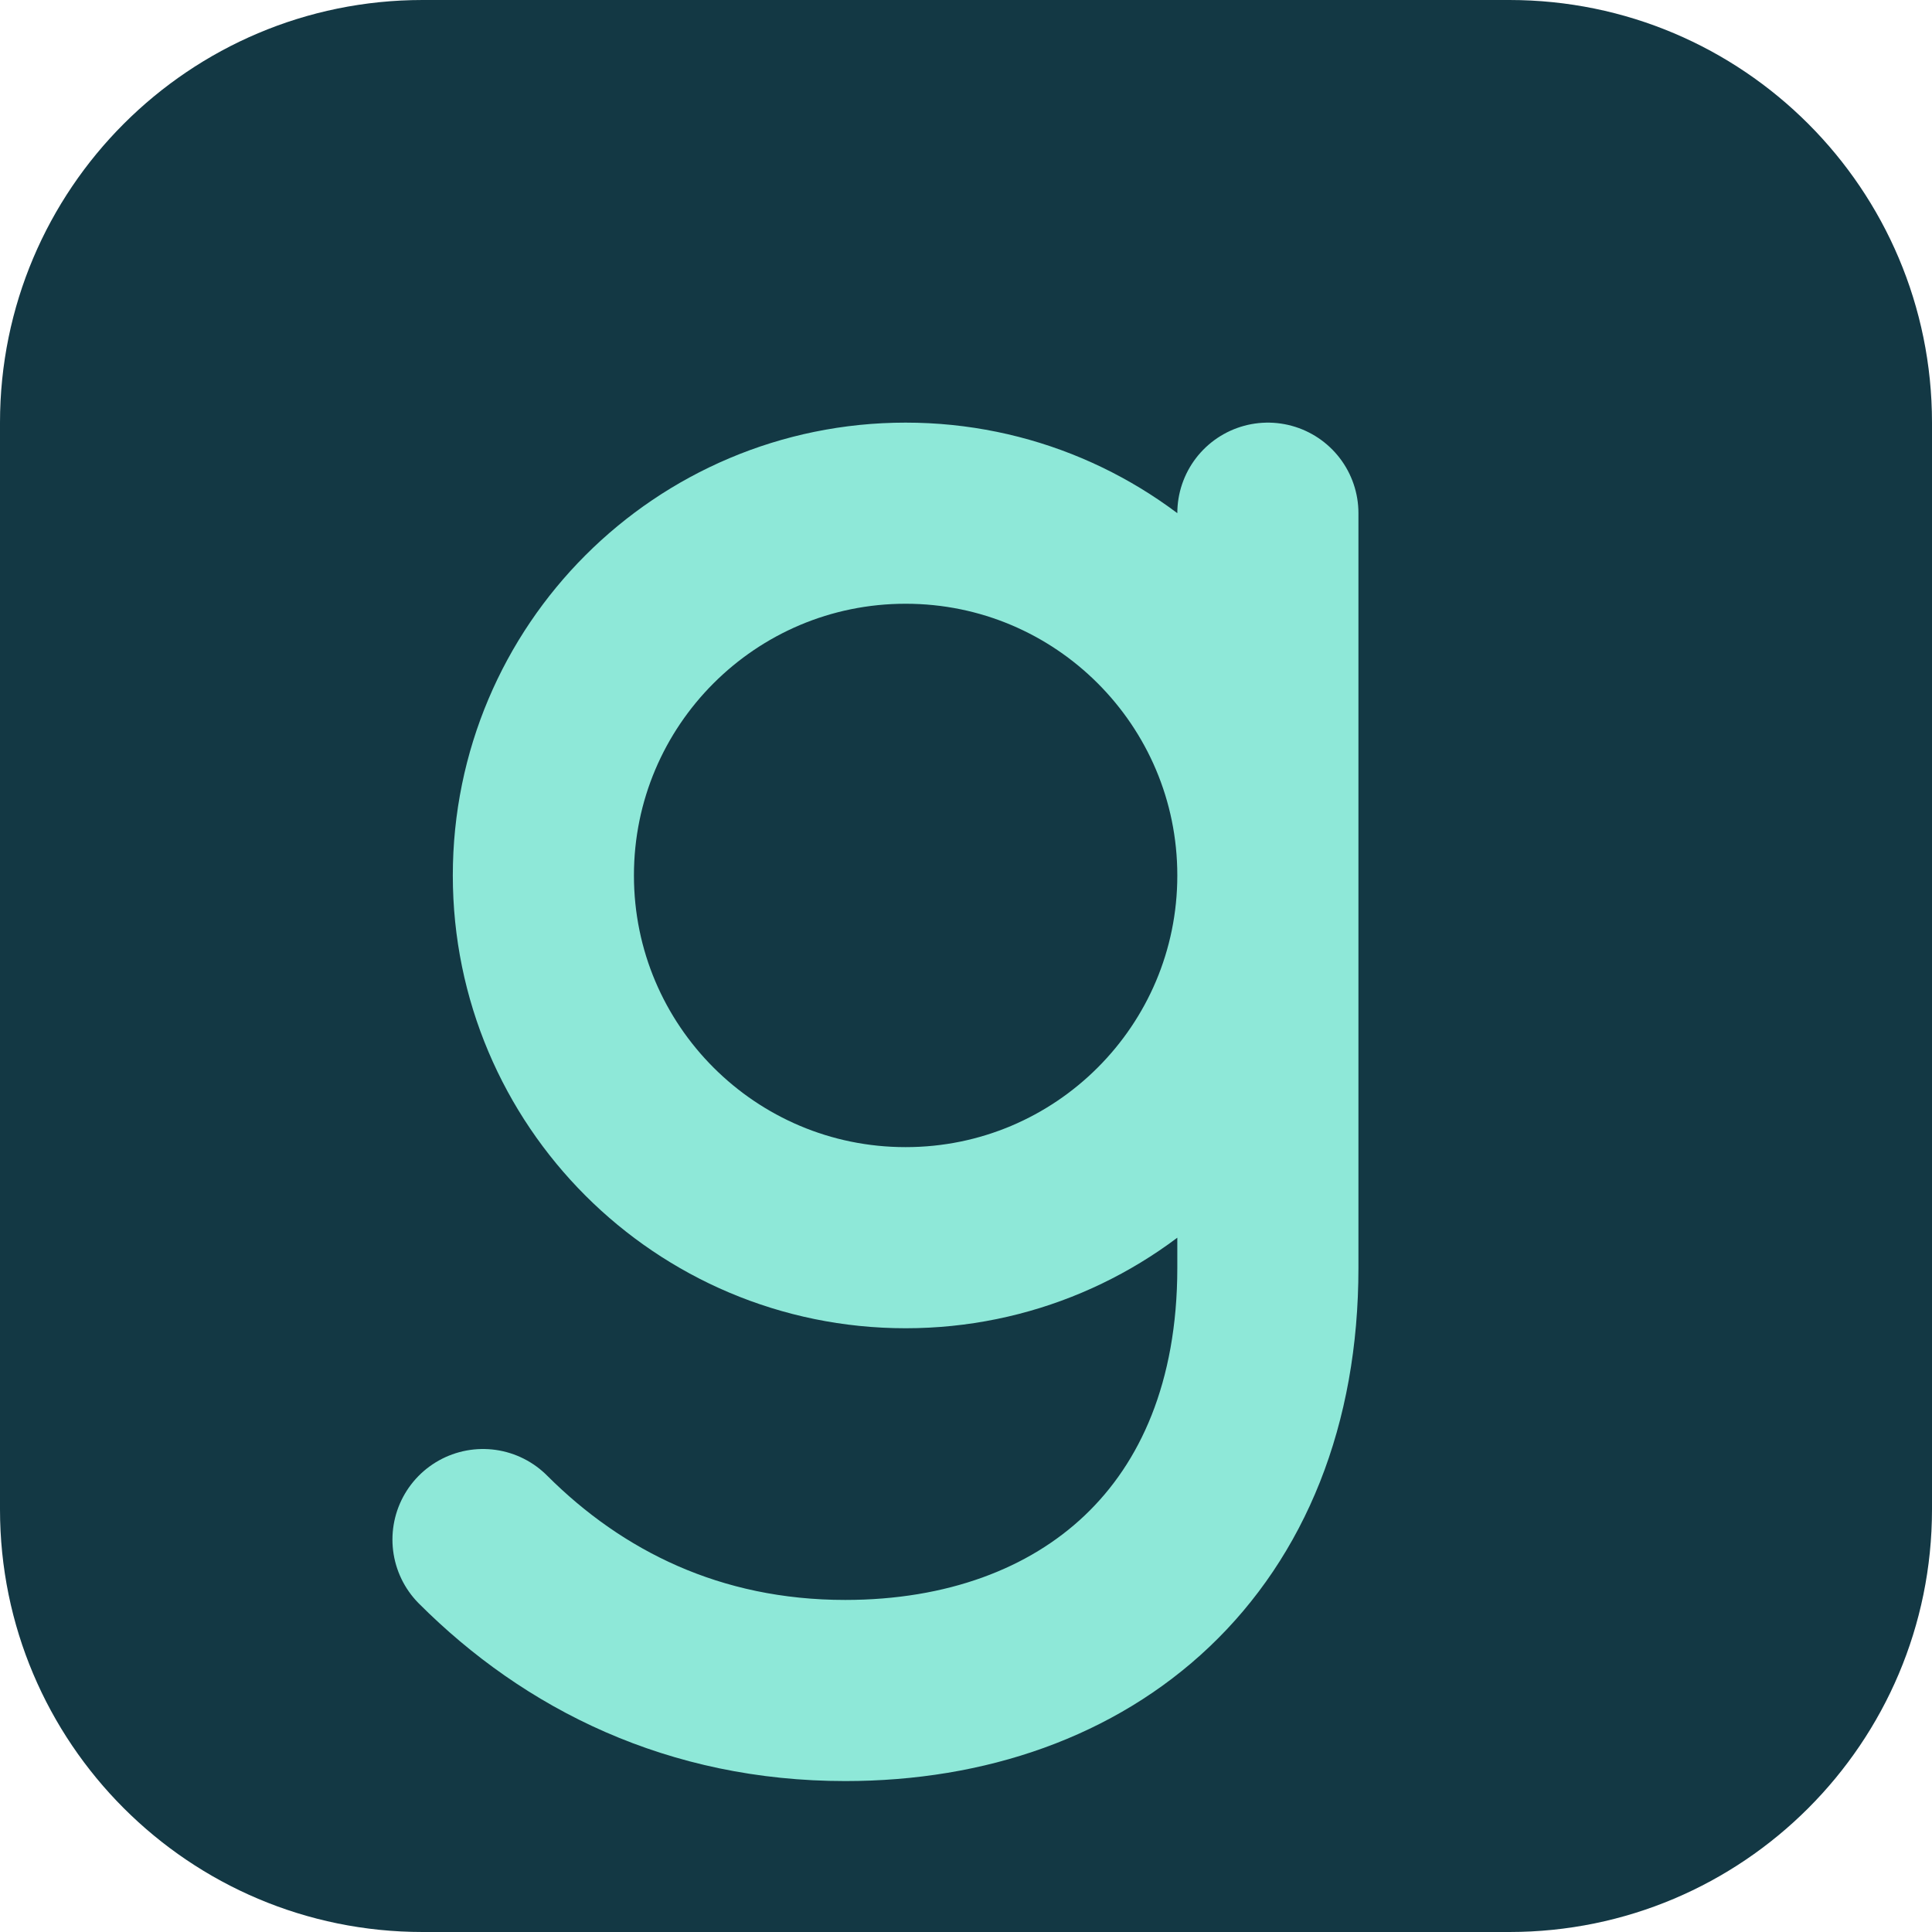
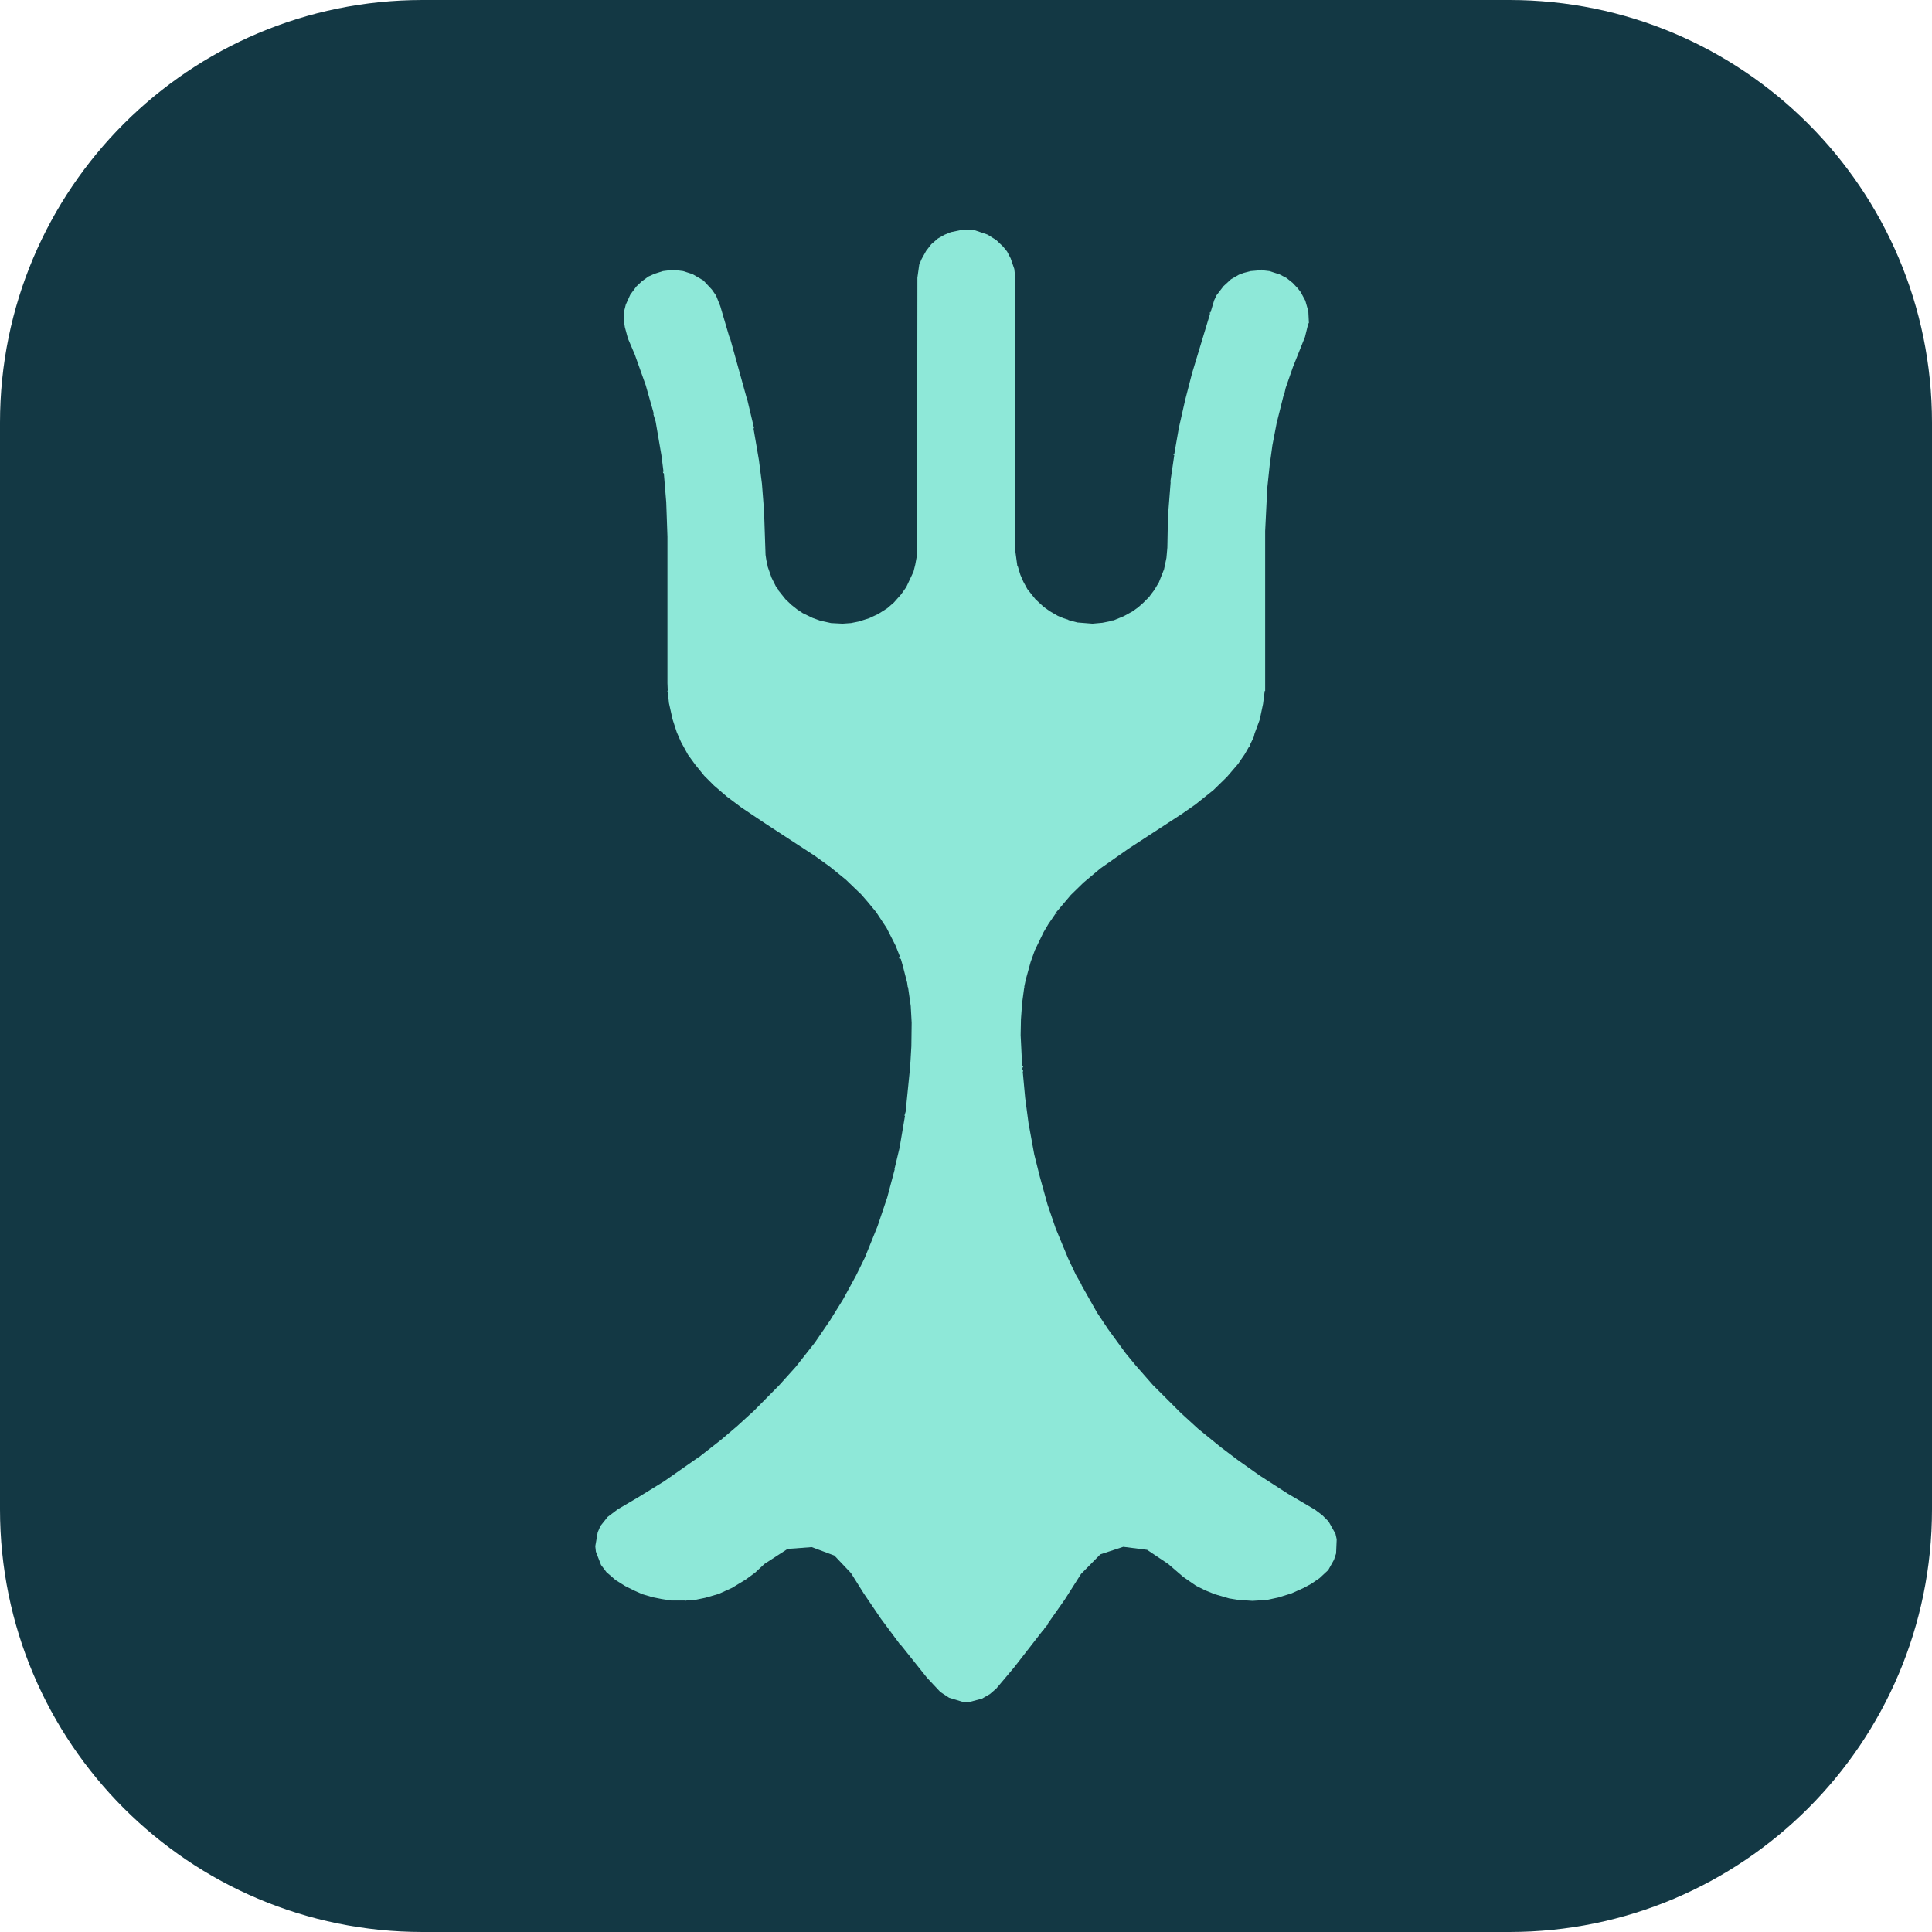
<svg xmlns="http://www.w3.org/2000/svg" viewBox="0 0 64 64">
  <rect width="64" height="64" rx="14" fill="#133844" />
-   <path d="M42 17v25c0 9-6 14-14 14-5 0-9-2-12-5M42 29a12 12 0 1 1-24 0 12 12 0 0 1 24 0" fill="none" stroke="#8ee8d8" stroke-width="6" stroke-linecap="round" stroke-linejoin="round" />
+   <path d="M32.3 7.63L32.71 7.77L33 7.95L33.23 8.17L33.36 8.33L33.48 8.56L33.6 8.91L33.63 9.18L33.63 18.23L33.7 18.74L33.71 18.74L33.8 19.04L33.9 19.27L34.03 19.51L34.3 19.85L34.57 20.1L34.78 20.25L35.04 20.4L35.23 20.48L35.39 20.53L35.39 20.54L35.69 20.62L36.19 20.66L36.52 20.63L36.77 20.58L36.76 20.56L36.89 20.55L37.23 20.41L37.52 20.25L37.7 20.12L37.87 19.97L38.09 19.75L38.07 19.73L38.09 19.74L38.24 19.54L38.39 19.29L38.56 18.86L38.64 18.48L38.67 18.14L38.69 17.1L38.78 15.96L38.77 15.96L38.9 15.07L38.87 15.07L38.88 15.04L38.9 15.04L39.05 14.18L39.26 13.25L39.49 12.36L40.08 10.41L40.08 10.34L40.1 10.35L40.22 9.95L40.3 9.78L40.53 9.48L40.78 9.25L41.04 9.1L41.2 9.04L41.43 8.98L41.78 8.95L41.79 8.92L41.79 8.95L42.05 8.98L42.39 9.09L42.42 9.03L42.39 9.09L42.62 9.21L42.82 9.37L42.99 9.55L43.09 9.68L43.24 9.96L43.34 10.31L43.36 10.71L43.34 10.71L43.23 11.16L42.83 12.16L42.59 12.85L42.54 13.07L42.53 13.06L42.29 14.02L42.15 14.75L42.06 15.41L41.98 16.17L41.91 17.59L41.91 22.89L41.89 22.89L41.9 22.93L41.89 22.93L41.84 23.32L41.73 23.84L41.56 24.3L41.53 24.42L41.39 24.71L41.41 24.72L41.39 24.74L41.38 24.73L41.23 24.99L41.01 25.31L40.64 25.74L40.2 26.17L39.6 26.65L39.14 26.97L37.39 28.11L36.45 28.77L35.89 29.24L35.47 29.65L34.98 30.23L35.01 30.26L35 30.28L34.97 30.26L34.73 30.61L34.74 30.62L34.73 30.61L34.57 30.88L34.28 31.48L34.14 31.87L33.98 32.45L33.93 32.69L33.95 32.7L33.93 32.7L33.86 33.22L33.82 33.77L33.81 34.29L33.86 35.31L33.89 35.3L33.89 35.36L33.87 35.36L33.87 35.44L33.89 35.44L33.89 35.5L33.88 35.5L33.96 36.37L34.07 37.2L34.26 38.24L34.44 38.96L34.7 39.9L34.97 40.69L35.38 41.68L35.64 42.23L35.83 42.56L35.82 42.56L36.34 43.48L36.66 43.96L36.67 43.95L36.67 43.98L37.29 44.83L37.62 45.23L38.19 45.88L39.11 46.8L39.69 47.33L40.44 47.94L41.01 48.37L41.73 48.88L42.66 49.48L43.56 50.01L43.8 50.19L44.01 50.4L44.24 50.81L44.28 50.99L44.26 51.46L44.19 51.67L44 52.01L43.71 52.28L43.43 52.47L43.19 52.6L42.79 52.78L42.34 52.92L41.97 53L41.49 53.03L41.03 53L40.72 52.95L40.24 52.81L39.92 52.68L39.62 52.53L39.2 52.24L38.7 51.81L38 51.34L37.21 51.24L36.45 51.49L35.81 52.14L35.27 52.99L34.7 53.8L34.72 53.81L34.68 53.84L34.64 53.92L34.63 53.9L34.58 53.97L34.59 54L34.57 53.98L33.59 55.24L33 55.94L32.79 56.12L32.53 56.27L32.08 56.39L31.9 56.38L31.44 56.24L31.15 56.05L30.71 55.58L29.8 54.44L29.76 54.46L29.79 54.44L29.18 53.62L28.61 52.78L28.19 52.11L27.64 51.53L26.89 51.25L26.09 51.31L25.32 51.81L25.01 52.1L24.71 52.32L24.25 52.6L23.81 52.8L23.36 52.93L23.02 53L22.73 53.02L22.72 53.04L22.72 53.02L22.24 53.02L21.92 52.97L21.62 52.91L21.28 52.81L21.01 52.69L20.71 52.54L20.39 52.34L20.09 52.08L19.91 51.84L19.74 51.4L19.72 51.22L19.8 50.76L19.89 50.55L20.13 50.25L20.46 50L21.14 49.6L22 49.07L23.13 48.28L23.13 48.27L23.14 48.28L23.88 47.7L24.41 47.25L24.98 46.73L25.81 45.89L26.36 45.28L26.99 44.48L27.49 43.75L27.93 43.04L28.36 42.25L28.65 41.66L29.07 40.62L29.39 39.67L29.64 38.73L29.63 38.73L29.8 38.02L29.98 36.96L29.96 36.96L30 36.83L30.15 35.34L30.15 35.18L30.16 35.18L30.19 34.66L30.2 33.88L30.17 33.33L30.08 32.7L30.07 32.7L30.05 32.55L29.9 31.97L29.84 31.76L29.8 31.77L29.78 31.72L29.82 31.71L29.67 31.33L29.37 30.74L29.02 30.21L28.73 29.86L28.53 29.63L28.02 29.14L27.49 28.71L26.99 28.35L25.32 27.26L24.56 26.75L24.08 26.39L23.65 26.02L23.33 25.7L23.03 25.33L22.79 25L22.56 24.58L22.42 24.26L22.28 23.83L22.16 23.29L22.12 22.91L22.11 22.91L22.11 22.88L22.12 22.88L22.11 22.63L22.11 17.78L22.07 16.64L21.99 15.67L21.97 15.68L21.96 15.63L21.98 15.63L21.91 15.08L21.72 13.97L21.7 13.97L21.72 13.97L21.64 13.71L21.66 13.71L21.39 12.76L21.03 11.75L20.8 11.21L20.7 10.84L20.66 10.59L20.68 10.29L20.73 10.09L20.88 9.76L21.08 9.49L21.26 9.32L21.48 9.16L21.68 9.07L21.96 8.98L22.12 8.96L22.4 8.95L22.63 8.98L22.94 9.08L22.95 9.06L22.94 9.08L23.3 9.29L23.58 9.59L23.72 9.79L23.86 10.14L24.16 11.16L24.17 11.15L24.75 13.24L24.8 13.24L24.76 13.26L24.98 14.19L24.96 14.19L25.14 15.24L25.24 16.02L25.31 16.92L25.36 18.38L25.39 18.58L25.4 18.58L25.41 18.7L25.44 18.76L25.43 18.77L25.56 19.14L25.71 19.44L25.79 19.54L25.78 19.55L26.02 19.85L26.22 20.04L26.41 20.19L26.59 20.31L26.92 20.47L27.17 20.56L27.53 20.64L27.91 20.66L28.19 20.64L28.44 20.59L28.79 20.48L29.09 20.34L29.39 20.15L29.61 19.96L29.85 19.69L30.02 19.45L30.26 18.94L30.32 18.7L30.38 18.37L30.39 9.2L30.45 8.77L30.53 8.58L30.68 8.31L30.85 8.09L31.07 7.9L31.28 7.78L31.5 7.69L31.84 7.62L32.12 7.61Z" fill="#8ee8d8" />
</svg>
